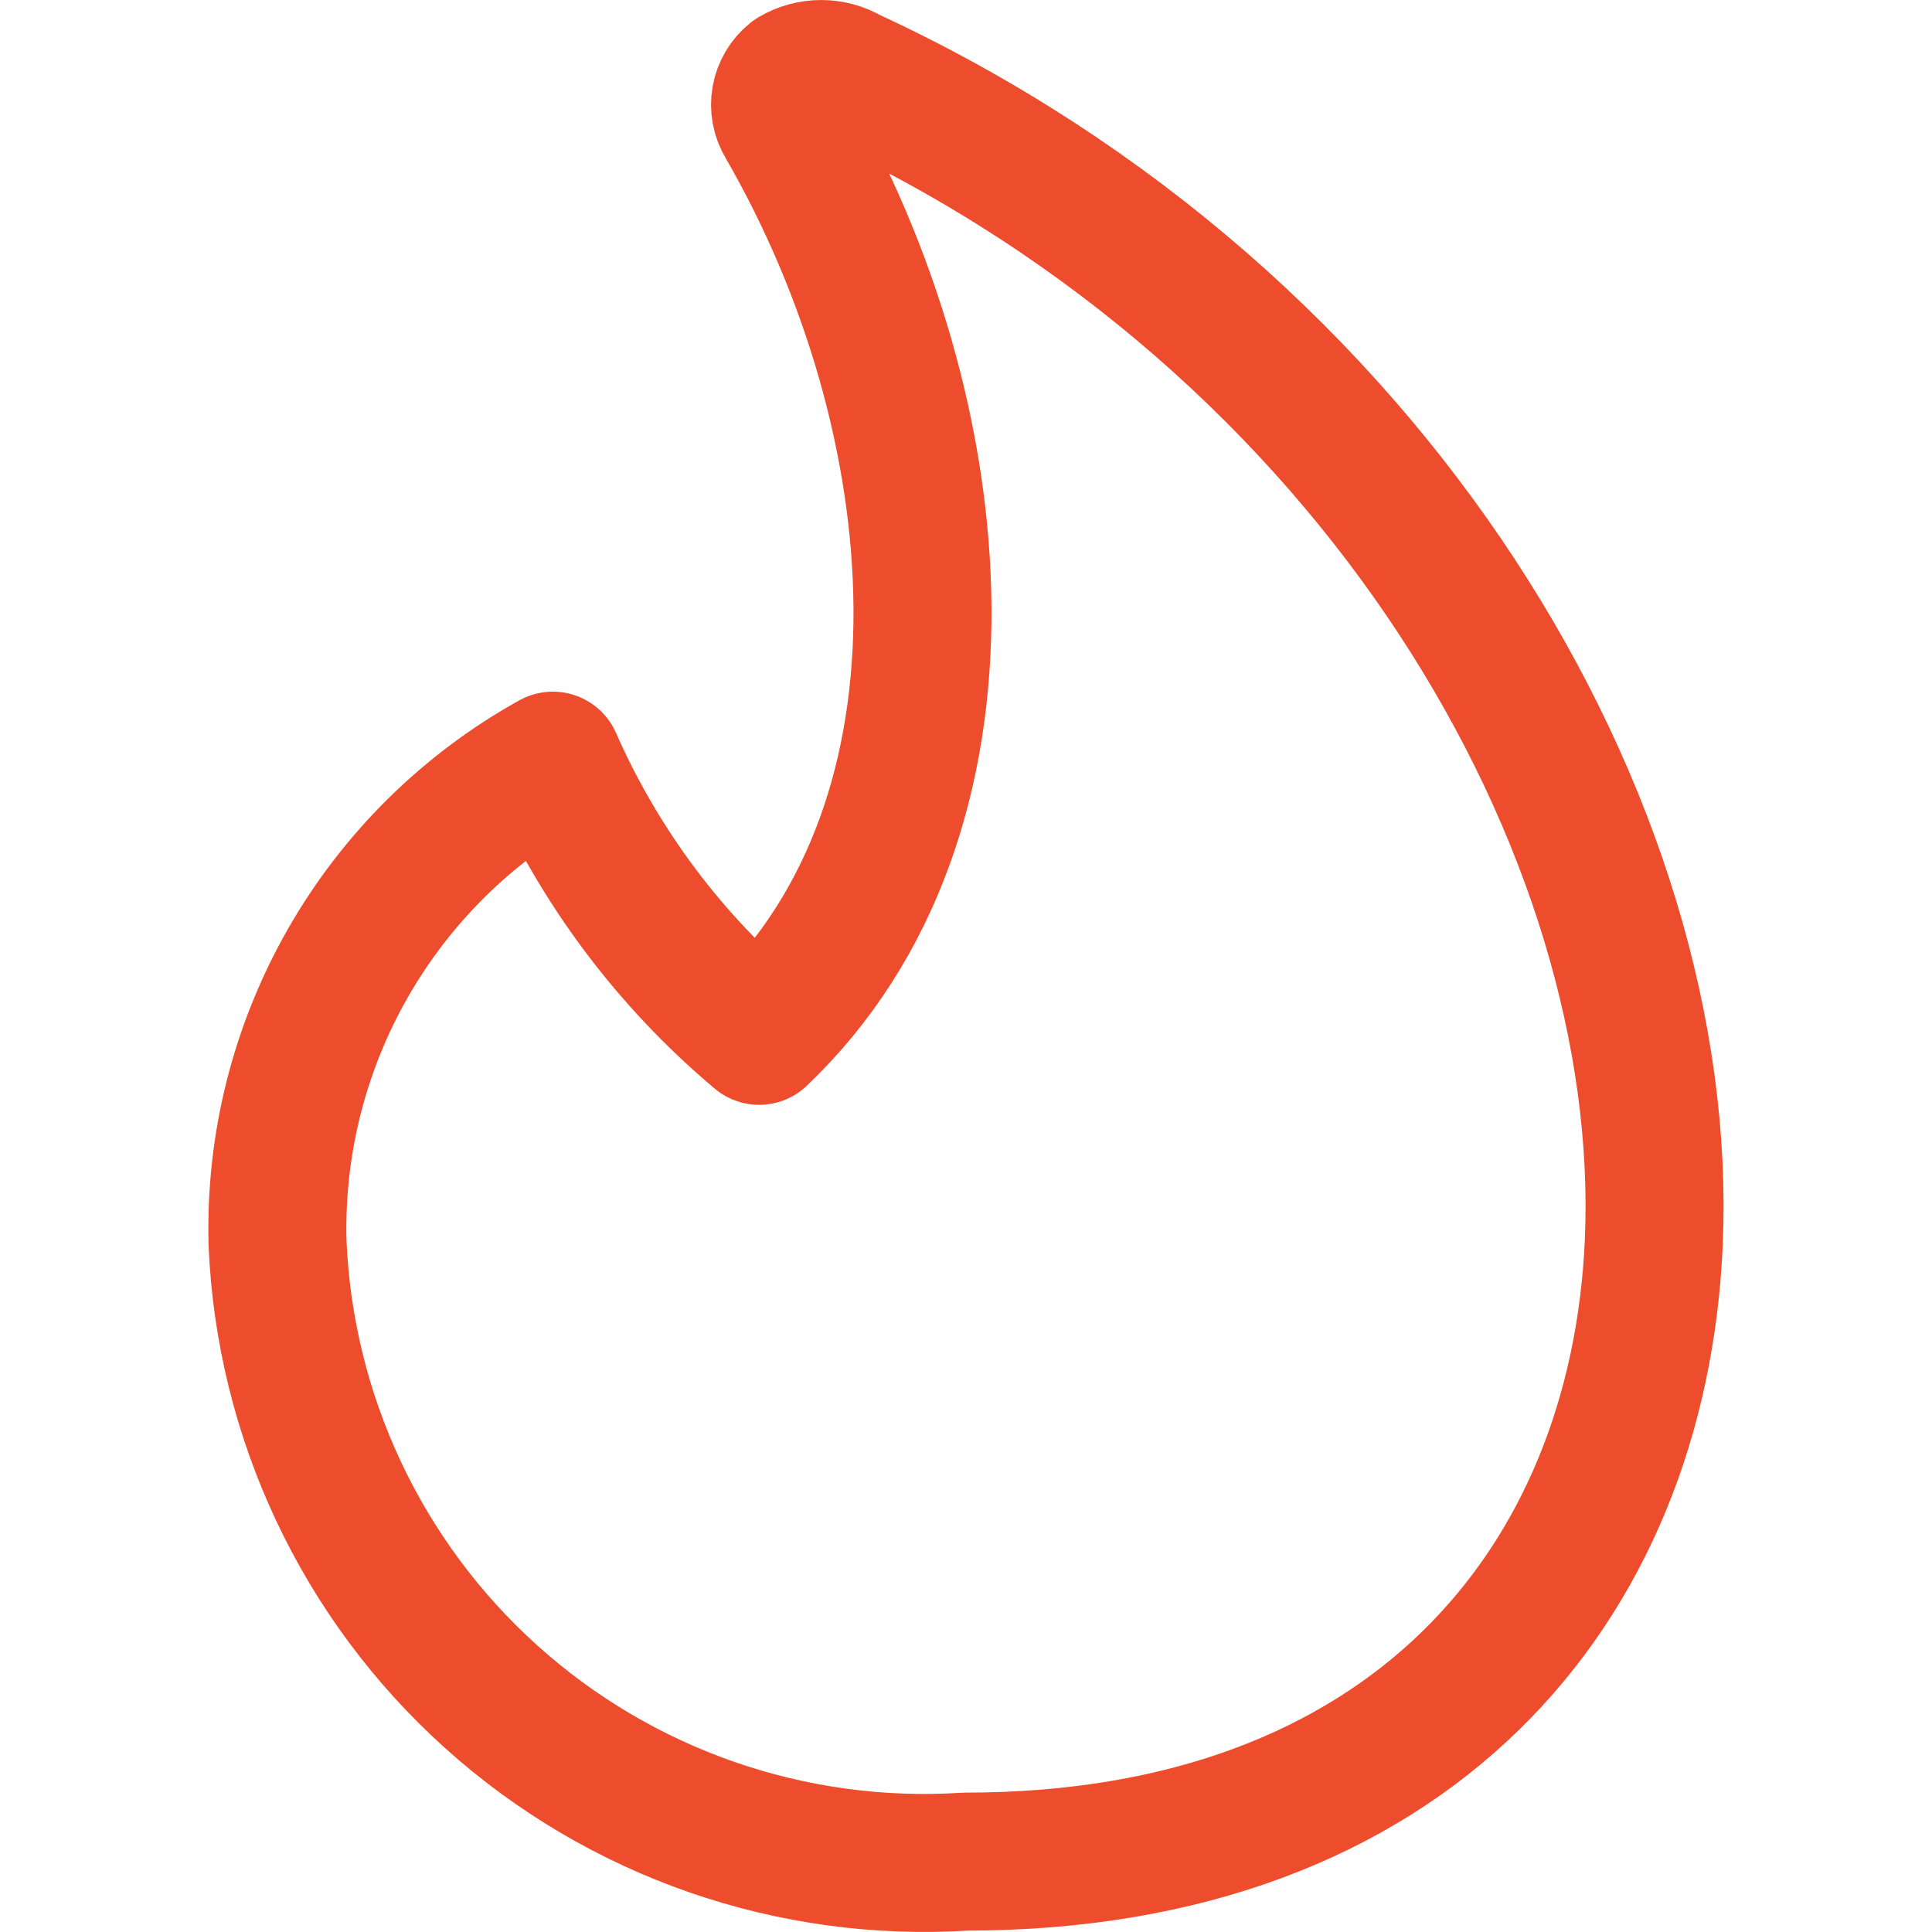
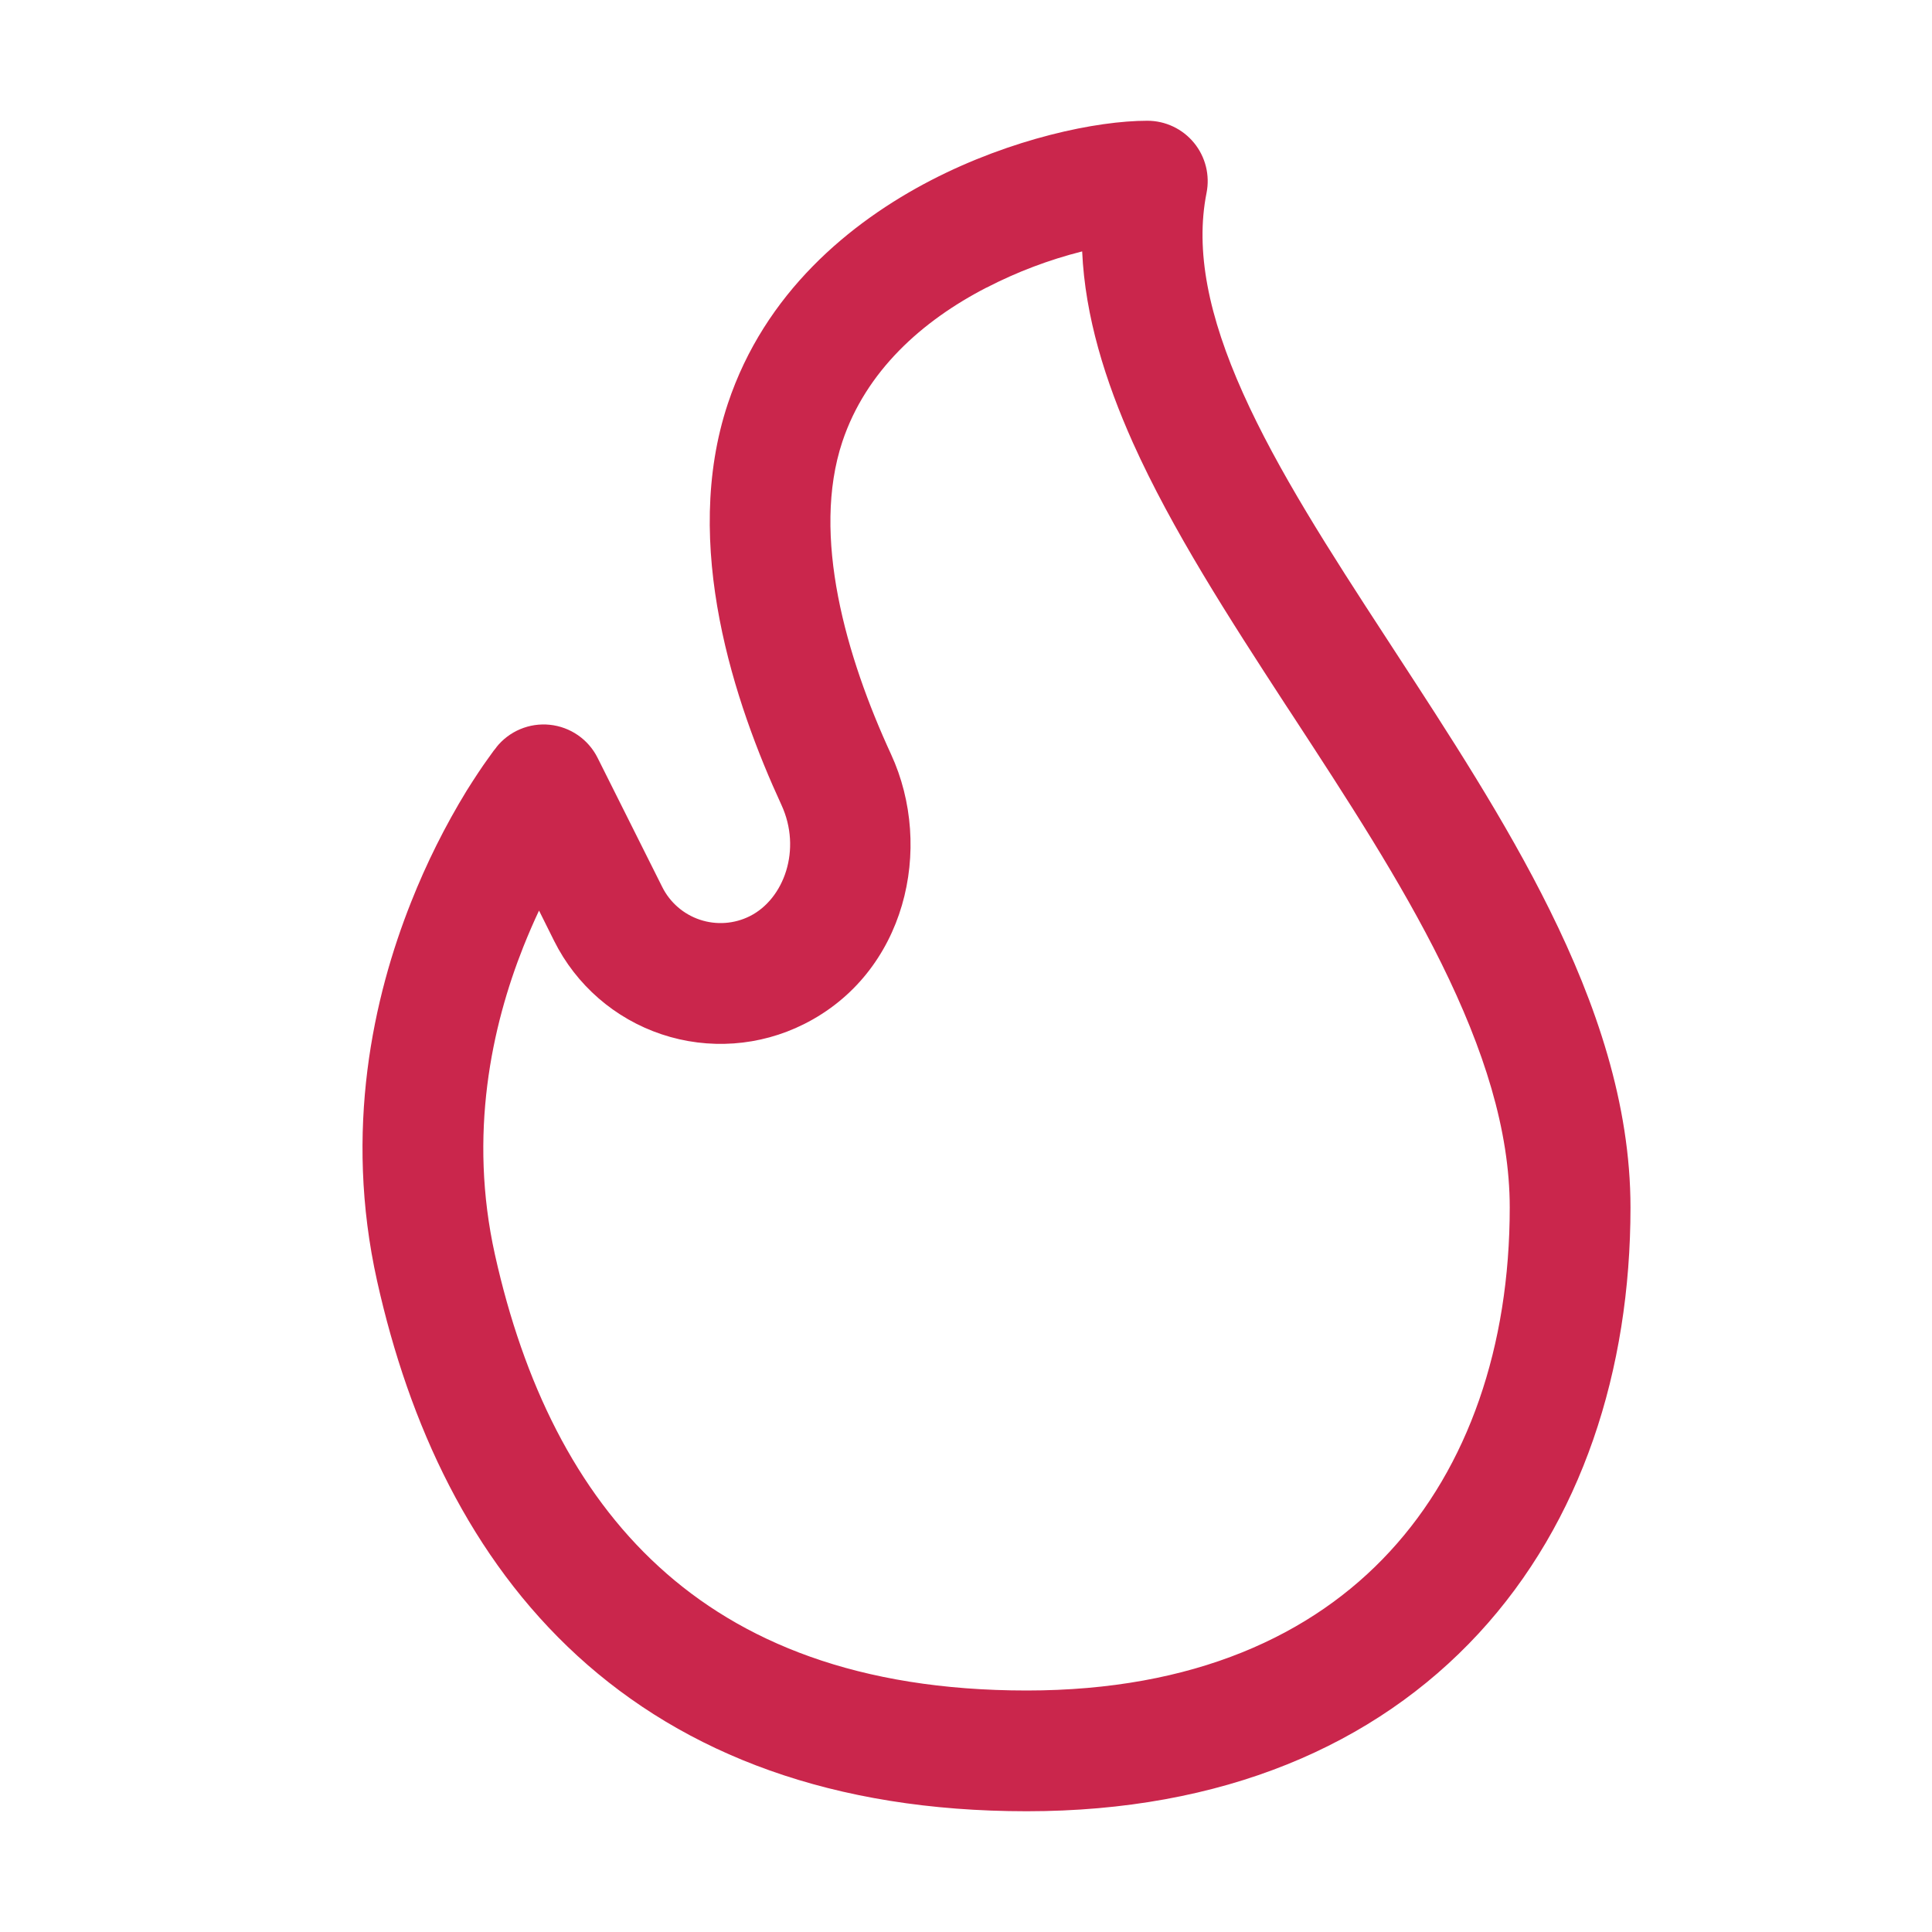
- <svg xmlns="http://www.w3.org/2000/svg" width="24" height="24" viewBox="0 0 14 14">
-   <path fill="none" stroke="#ee4d2d" stroke-linecap="round" stroke-linejoin="round" d="M6.15.555a.39.39 0 0 0-.399 0a.26.26 0 0 0-.06.34c1.227 2.123 1.486 5.016-.19 6.611a5.5 5.5 0 0 1-1.495-1.994a3.88 3.88 0 0 0-1.995 3.49a4.69 4.69 0 0 0 4.987 4.488c3.211 0 4.877-1.994 4.986-4.488C12.114 6.01 9.99 2.33 6.15.555" stroke-width="1" />
+ <svg xmlns="http://www.w3.org/2000/svg" width="24" height="24" viewBox="0 0 16 16">
+   <path fill="#ca264c" d="M8.17 2.382a3.7 3.7 0 0 1 .792-.3c.024.54.192 1.074.42 1.584c.324.721.8 1.457 1.264 2.17l.054.082c.455.697.9 1.378 1.238 2.062c.35.709.565 1.379.565 2.02c0 1.153-.345 2.147-.992 2.848c-.64.695-1.624 1.152-3.008 1.152c-1.397 0-2.368-.404-3.046-1.025c-.687-.628-1.122-1.523-1.358-2.584c-.222-.998-.026-1.893.235-2.55q.064-.16.13-.3l.125.251a1.54 1.54 0 0 0 2.068.69c.846-.423 1.08-1.46.722-2.236c-.372-.807-.662-1.81-.403-2.588c.195-.584.658-1 1.193-1.276M4.11 6.189v.001l-.002.003l-.005.006l-.016.02l-.051.071q-.066.091-.17.256a6 6 0 0 0-.462.926c-.31.78-.56 1.885-.281 3.137c.265 1.19.775 2.294 1.659 3.104C5.674 14.529 6.899 15 8.503 15c1.618 0 2.884-.543 3.743-1.473c.853-.924 1.257-2.18 1.257-3.527c0-.859-.285-1.689-.669-2.464c-.365-.738-.84-1.464-1.285-2.147l-.065-.1c-.473-.725-.904-1.395-1.19-2.033s-.397-1.18-.302-1.658A.5.5 0 0 0 9.502 1c-.422 0-1.125.148-1.792.493c-.673.349-1.377.933-1.682 1.849c-.39 1.17.059 2.49.443 3.323c.171.37.022.78-.261.922a.54.54 0 0 1-.726-.242l-.535-1.069a.5.5 0 0 0-.839-.087" />
</svg>
